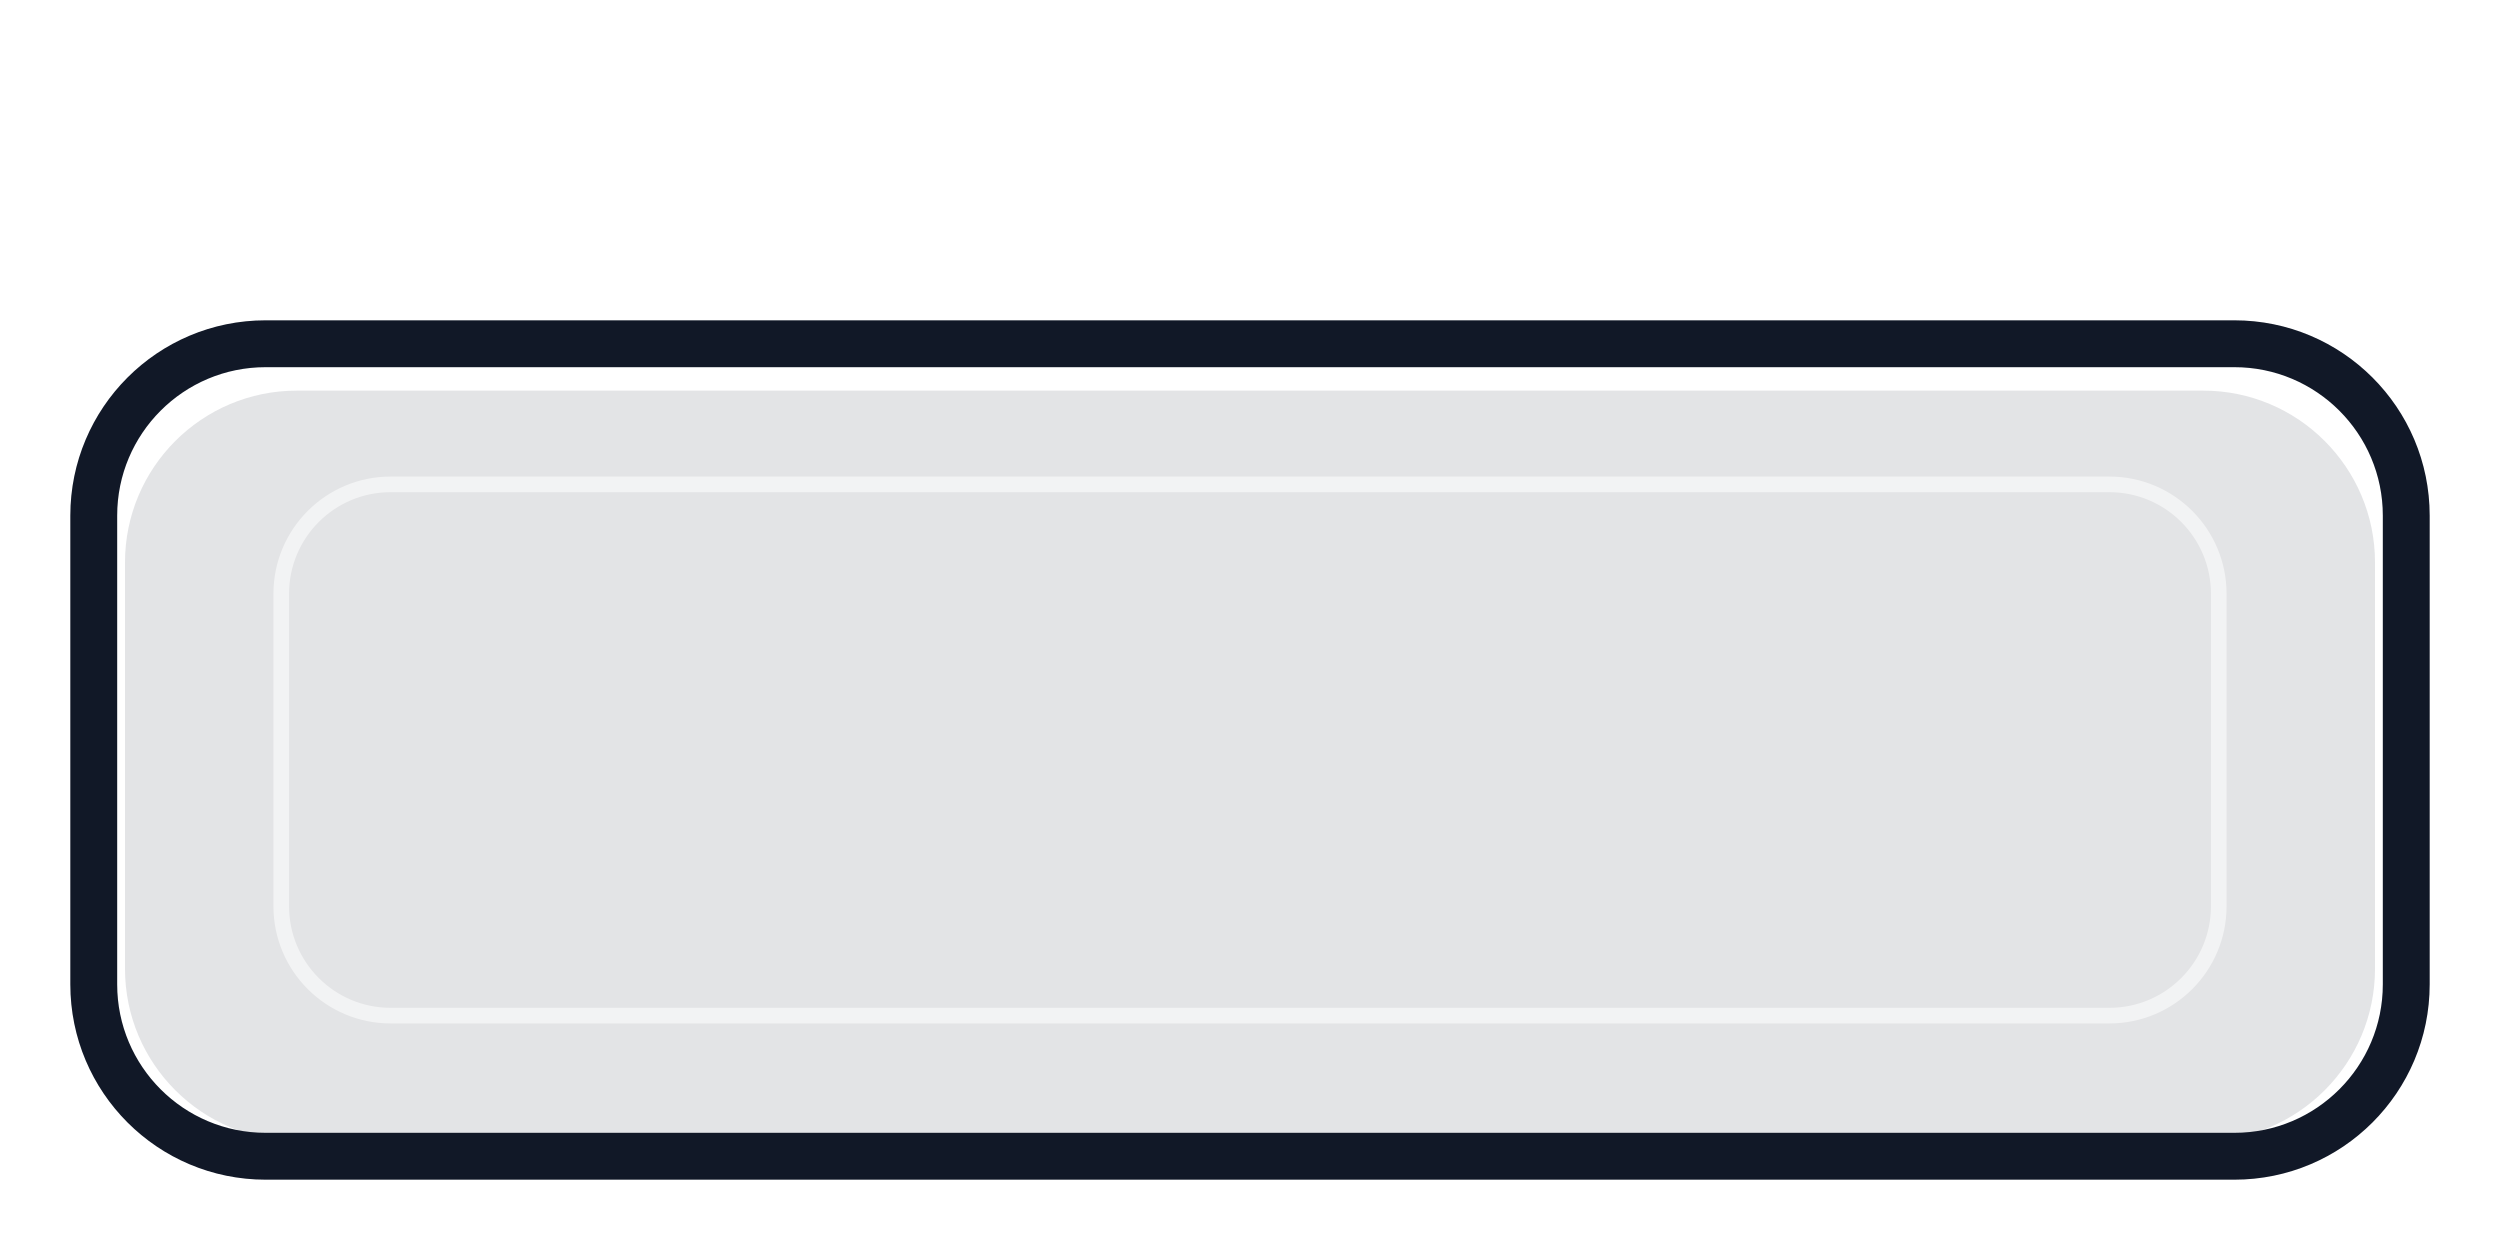
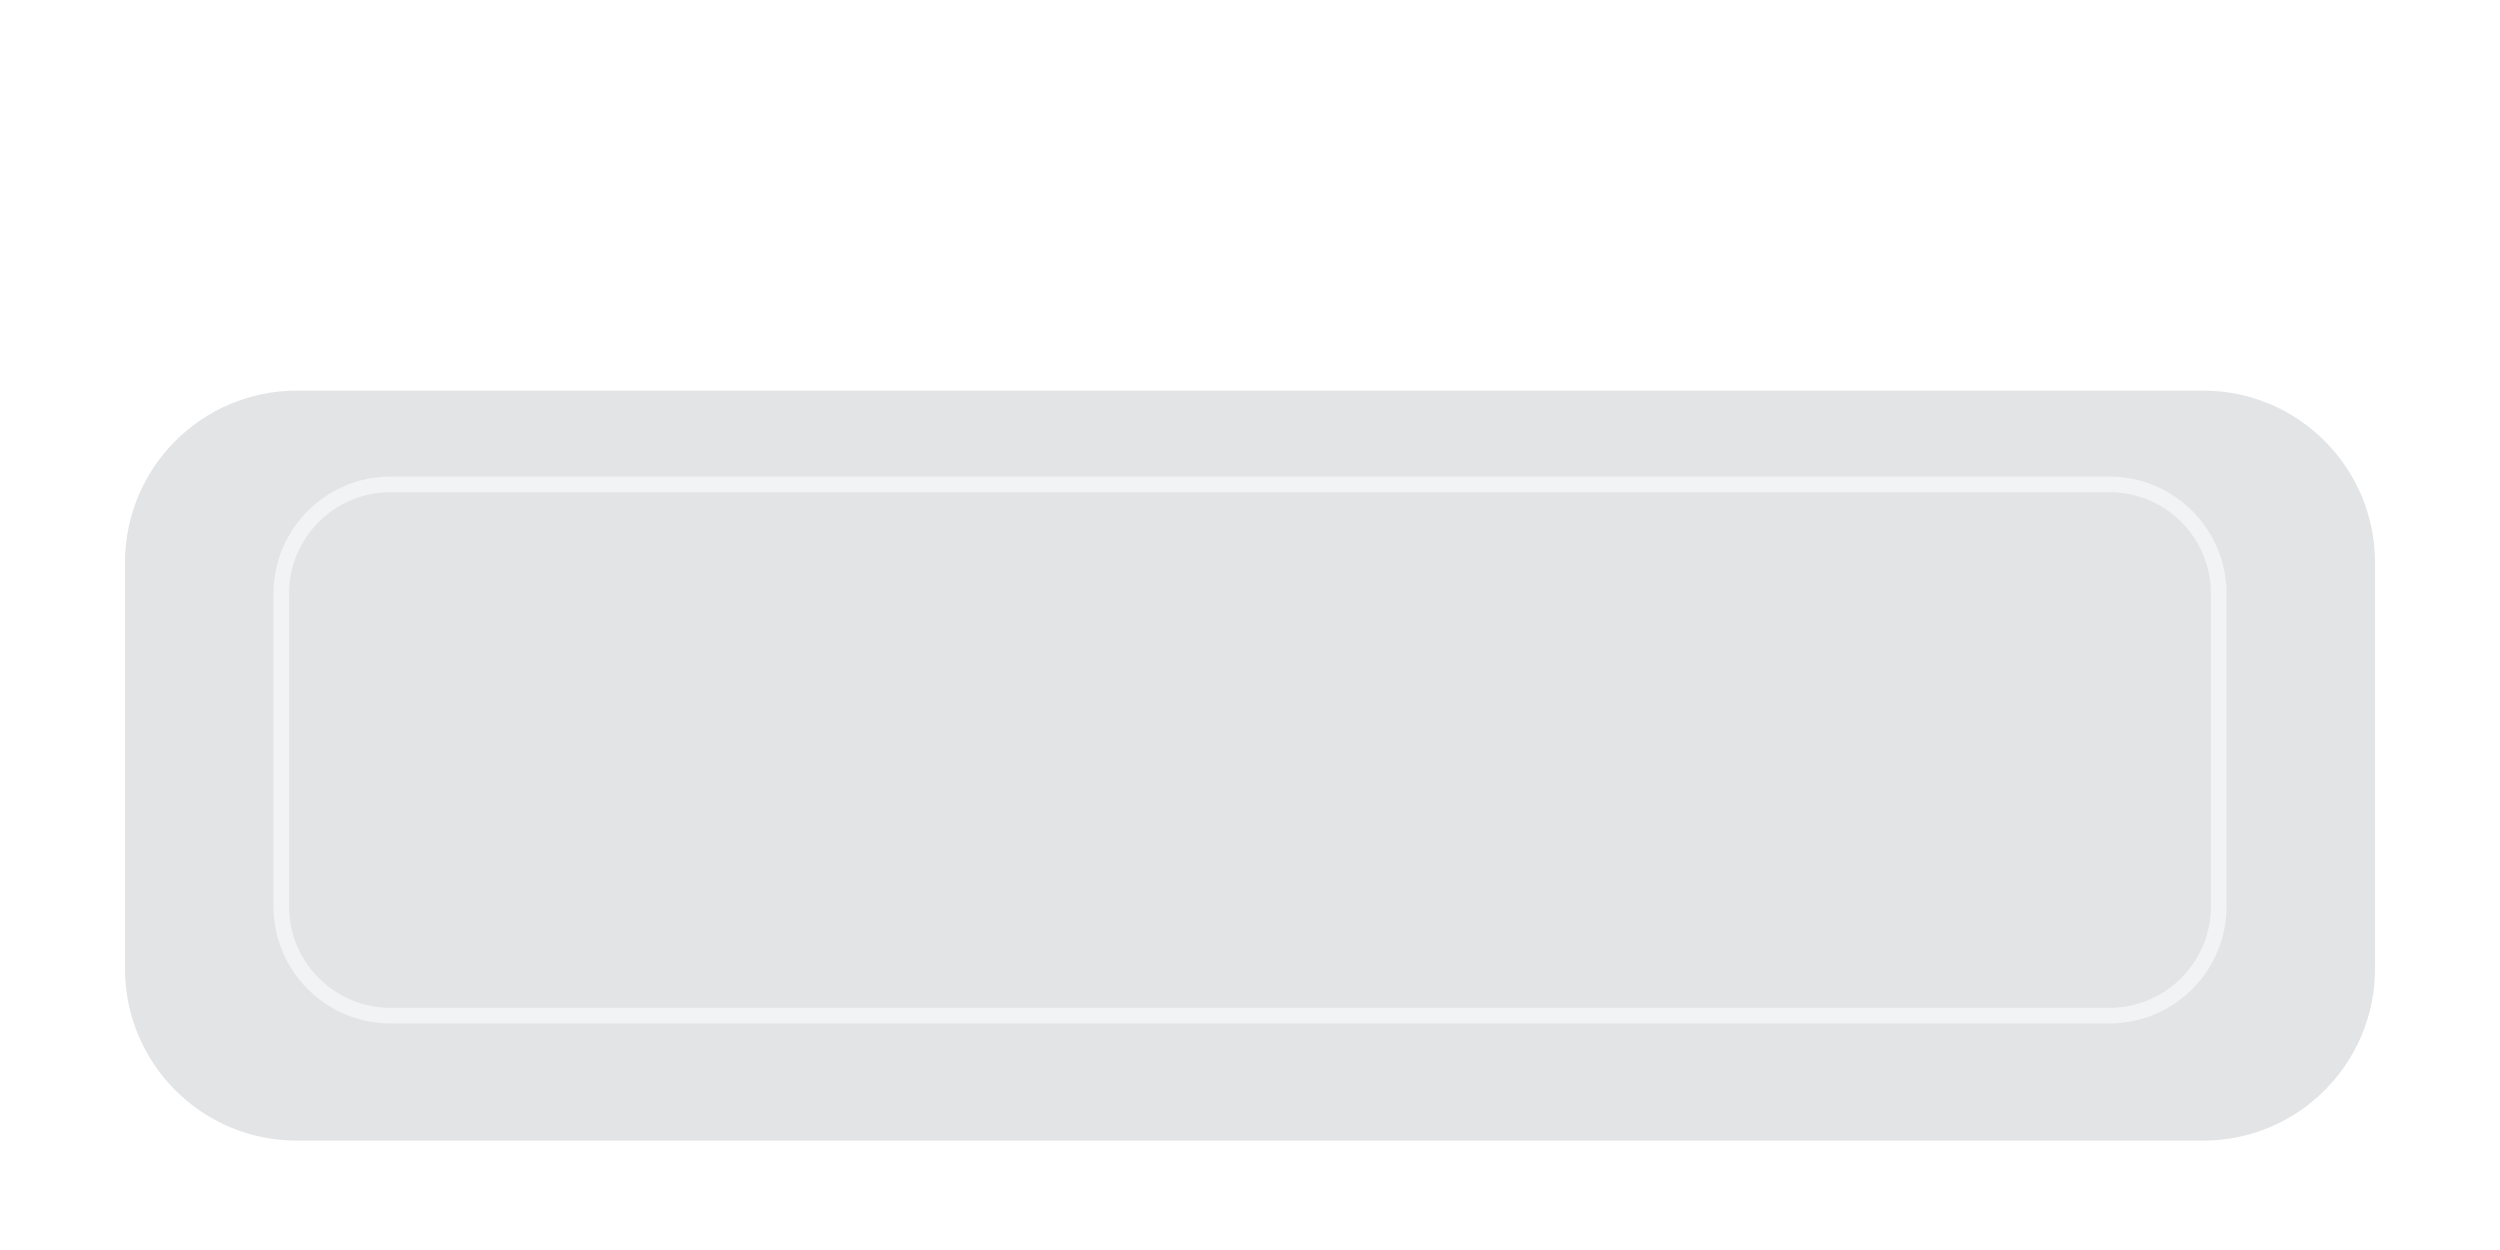
<svg xmlns="http://www.w3.org/2000/svg" viewBox="0 0 160 80" role="img" aria-label="FROG default boolean rectangular realization template" data-frog-template="frog.realizations.default.boolean.rectangular" data-frog-target-classes="frog.widgets.boolean_control frog.widgets.boolean_indicator" data-frog-variant="rectangular">
  <defs>
    <style>
      #label_text,
      #caption_text,
      #state_text {
        display: none;
      }

      #frame_shadow {
        fill: #0f172a;
        opacity: 0.12;
      }

      #outer_face {
        fill: none;
-         stroke: #111827;
+         stroke: transparent;
        stroke-width: 3px;
      }

      #inner_face {
        fill: none;
        stroke: rgba(255,255,255,0.55);
        stroke-width: 1px;
      }

      #focus_ring {
        display: none;
        fill: none;
        stroke: #2563eb;
        stroke-width: 2px;
      }
    </style>
  </defs>
  <g id="root" data-frog-part="root">
    <text id="label_text" data-frog-part="label" data-frog-member="label.text" data-frog-anchor="label.anchor" x="8" y="13">boolean_1</text>
    <text id="caption_text" data-frog-part="caption" data-frog-member="caption.text" data-frog-anchor="caption.anchor" x="8" y="15">Boolean</text>
    <rect id="focus_ring" data-frog-part="focus_ring" x="3" y="19" width="154" height="58" rx="12" data-frog-bind="interaction.focused style.focus_ring.*" />
    <rect id="frame_shadow" data-frog-part="frame" x="8" y="25" width="144" height="48" rx="11" />
    <rect id="outer_face" data-frog-part="outer_face" x="6" y="22" width="148" height="52" rx="11" data-frog-bind="style.outer.fill_color.* style.outer.border_color.* style.outer.border_width style.outer.corner_radius" />
    <rect id="inner_face" data-frog-part="inner_face" x="18" y="31" width="124" height="34" rx="7" data-frog-bind="style.inner.visible.* style.inner.fill_color.* style.inner.border_color.* style.inner.border_width style.inner.corner_radius style.inner.inset" />
    <text id="state_text" data-frog-part="state_text" data-frog-member="state_text.true_text state_text.false_text" data-frog-anchor="state_text.center" x="80" y="48" text-anchor="middle" dominant-baseline="middle">TRUE</text>
  </g>
</svg>
